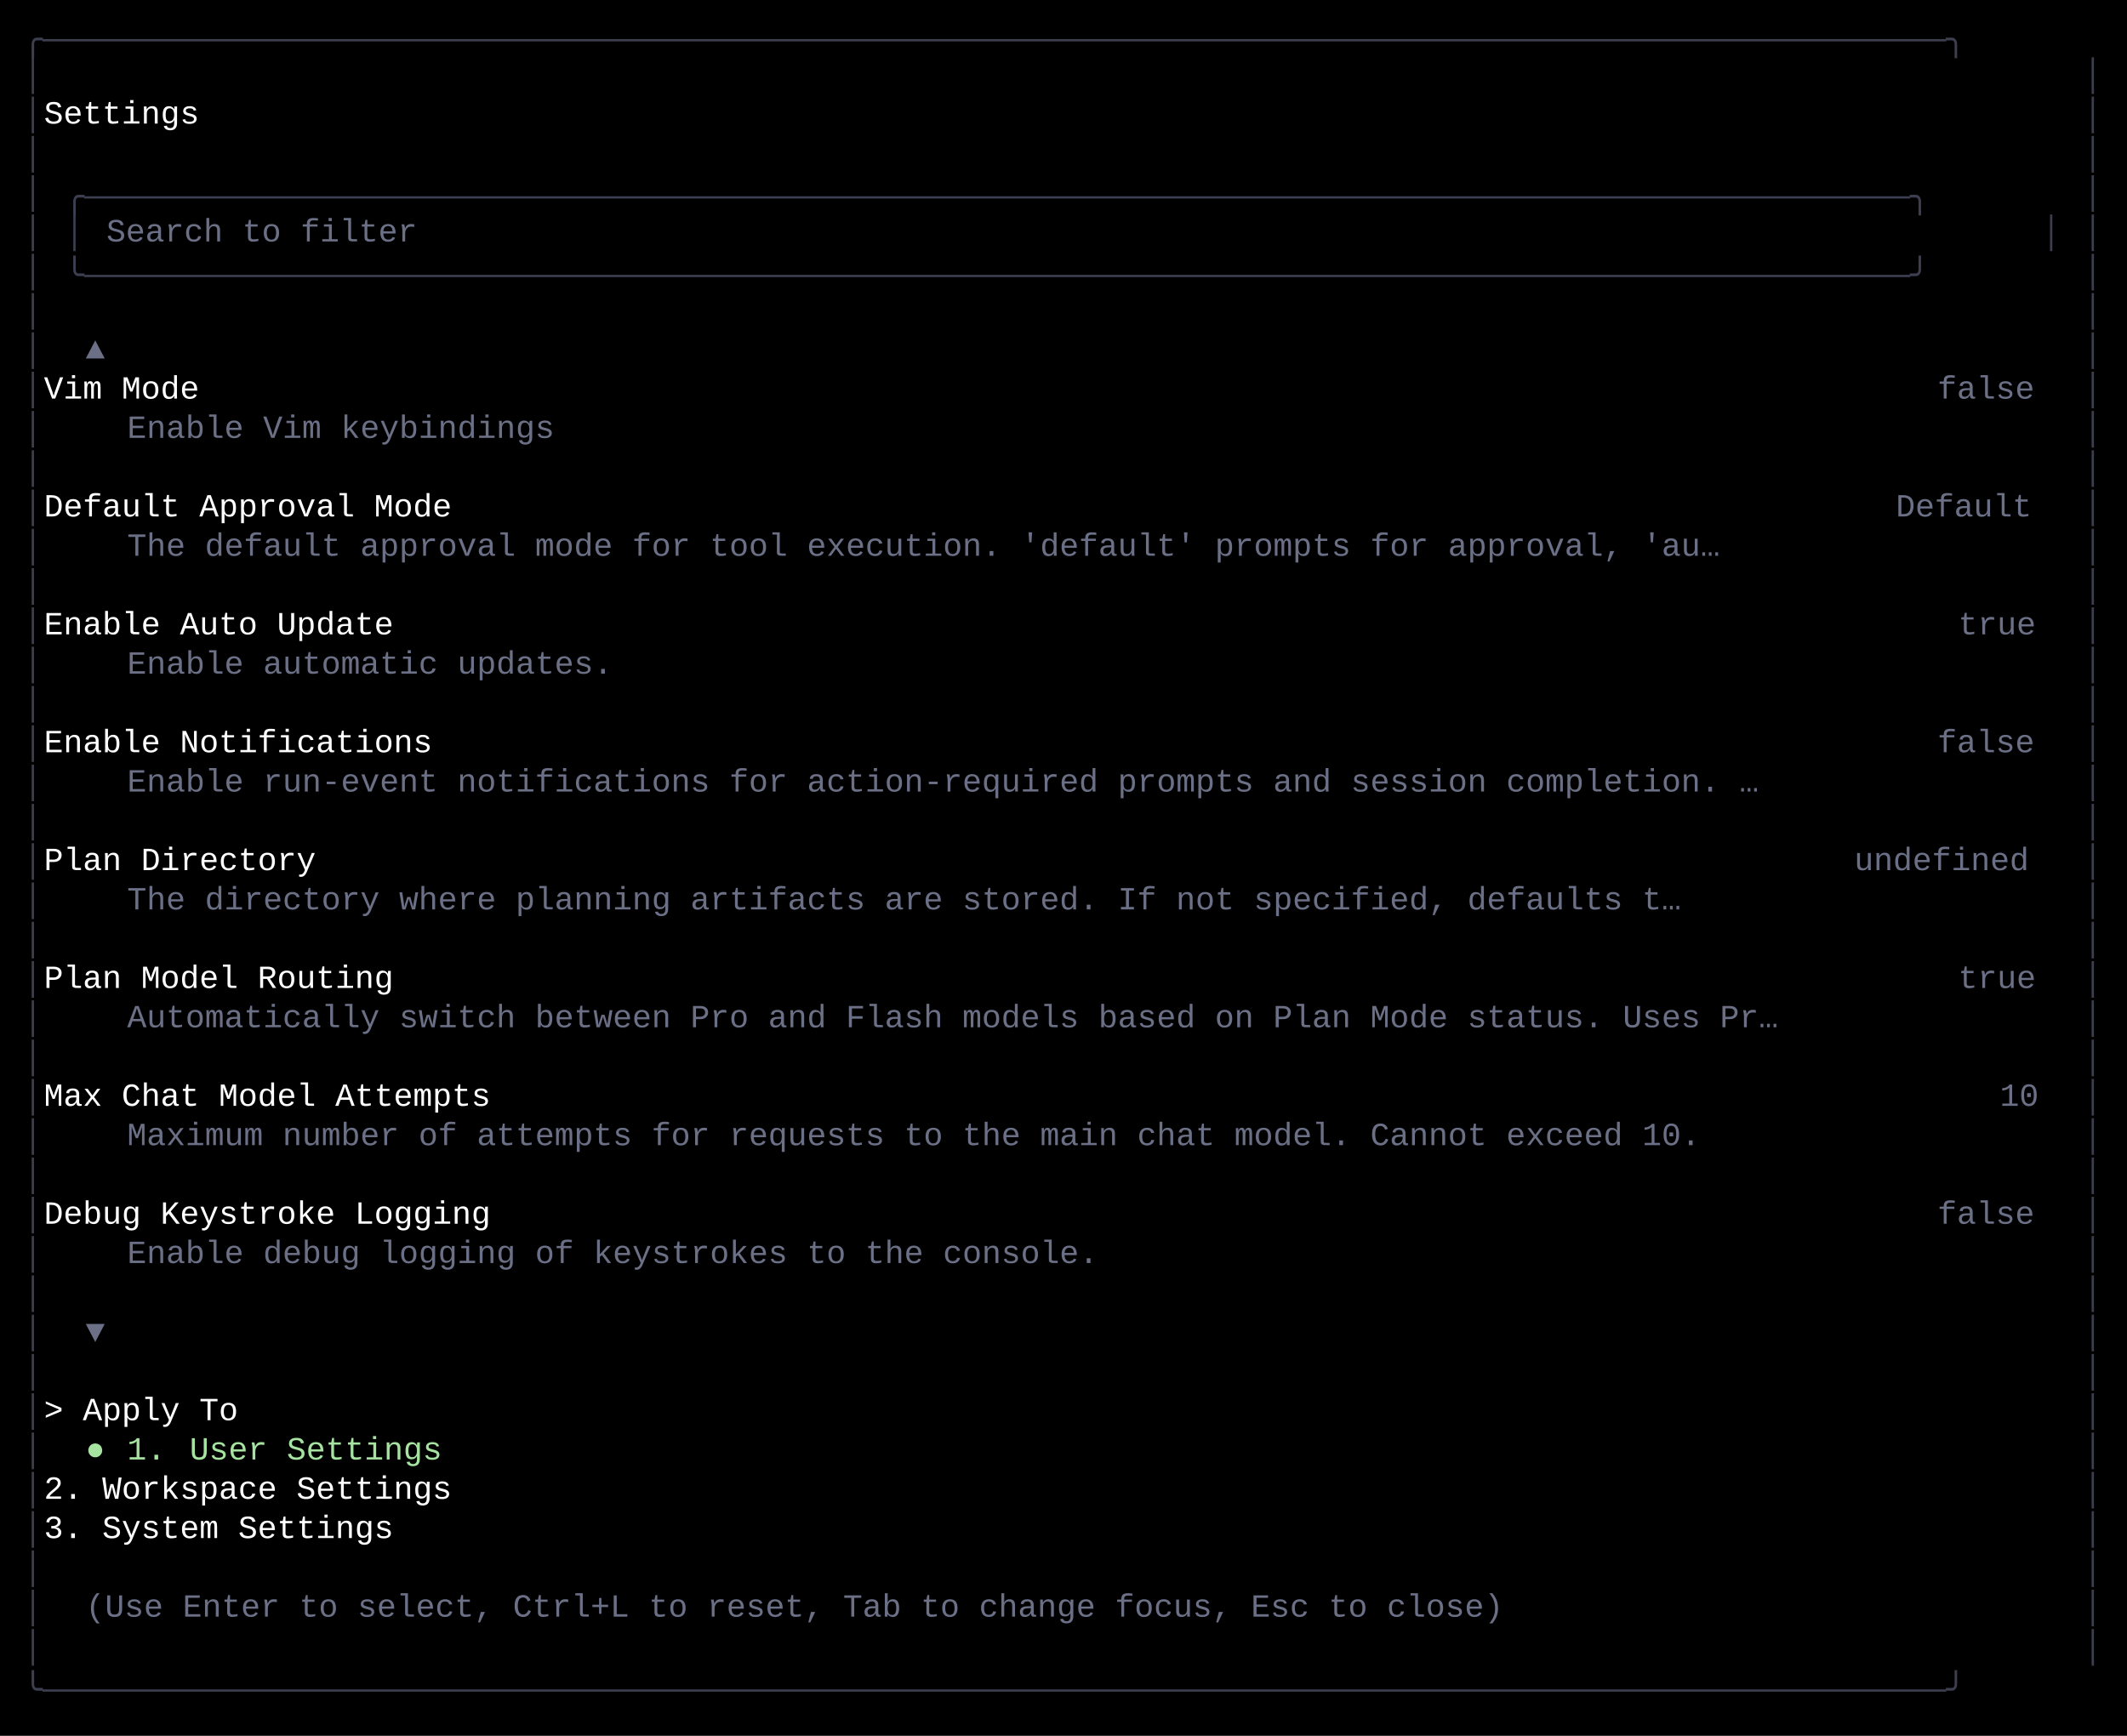
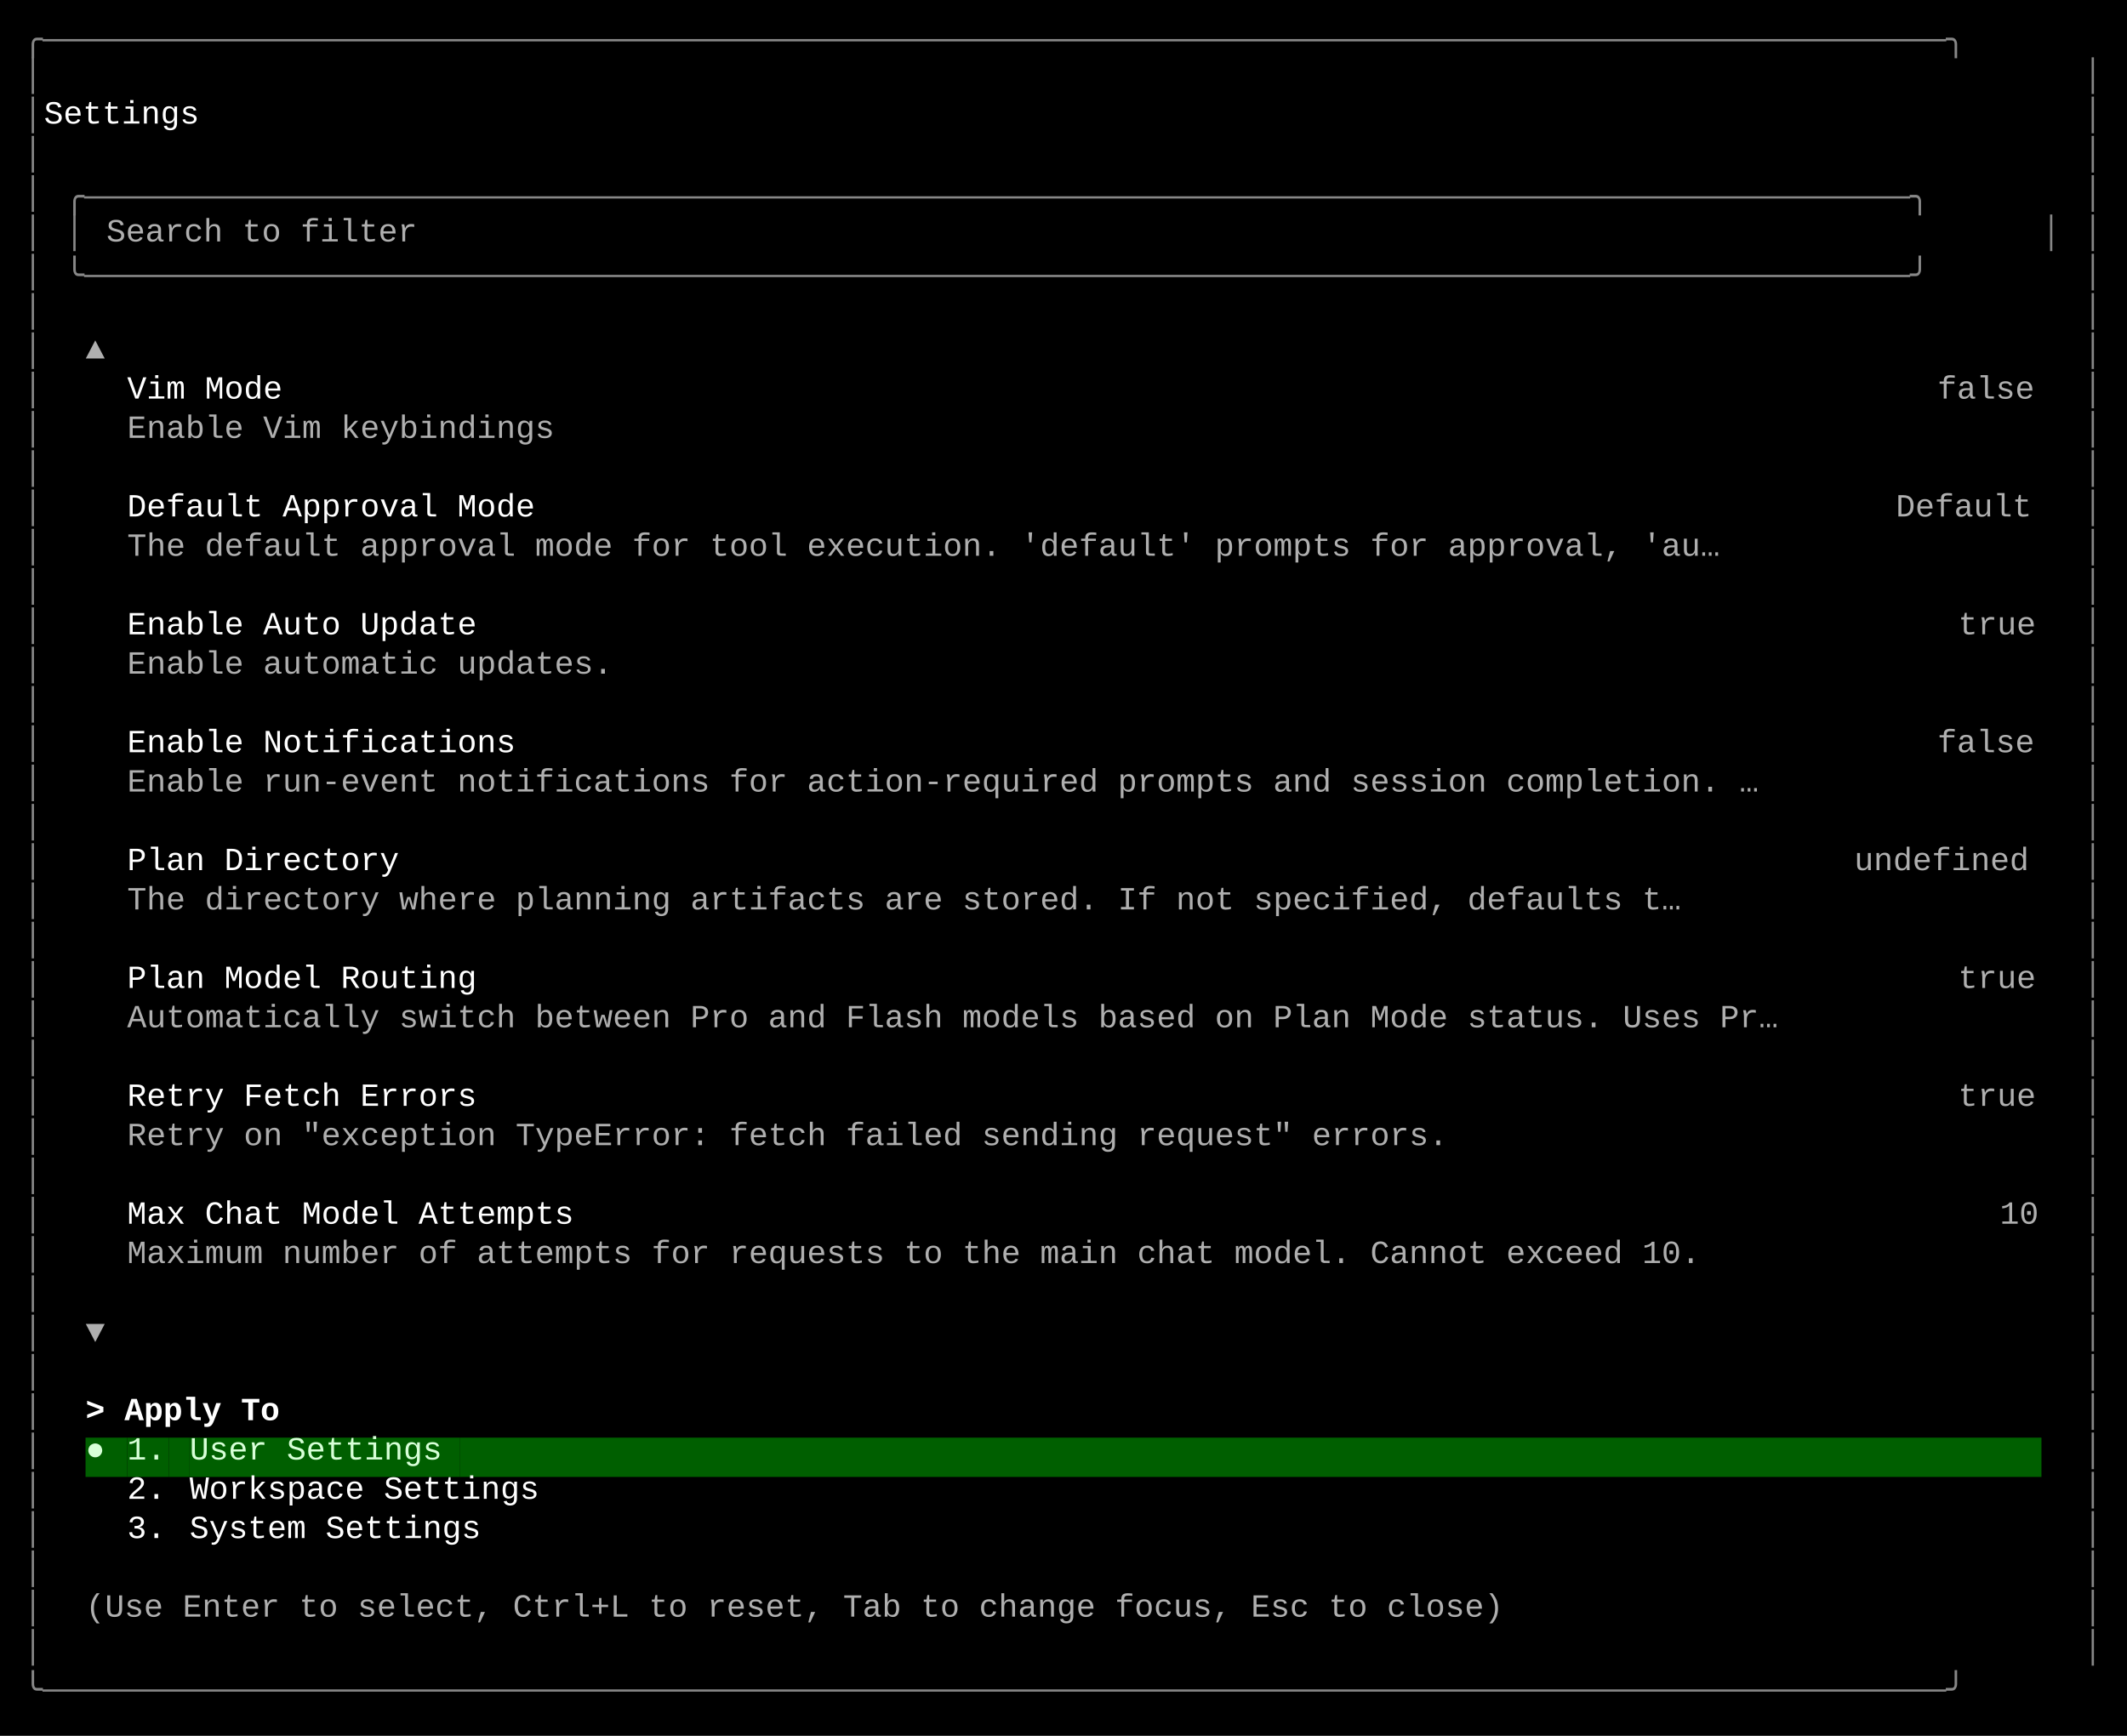
<svg xmlns="http://www.w3.org/2000/svg" width="920" height="751" viewBox="0 0 920 751">
  <style>
    text { font-family: Consolas, "Courier New", monospace; font-size: 14px; dominant-baseline: text-before-edge; white-space: pre; }
  </style>
  <rect width="920" height="751" fill="#000000" />
  <g transform="translate(10, 10)">
-     <text x="0" y="2" fill="#3d3f51" textLength="900" lengthAdjust="spacingAndGlyphs">╭──────────────────────────────────────────────────────────────────────────────────────────────────╮</text>
-     <text x="0" y="19" fill="#3d3f51" textLength="9" lengthAdjust="spacingAndGlyphs">│</text>
-     <text x="891" y="19" fill="#3d3f51" textLength="9" lengthAdjust="spacingAndGlyphs">│</text>
-     <text x="0" y="36" fill="#3d3f51" textLength="9" lengthAdjust="spacingAndGlyphs">│</text>
+     <text x="0" y="2" fill="#878787" textLength="900" lengthAdjust="spacingAndGlyphs">╭──────────────────────────────────────────────────────────────────────────────────────────────────╮</text>
+     <text x="0" y="19" fill="#878787" textLength="9" lengthAdjust="spacingAndGlyphs">│</text>
+     <text x="891" y="19" fill="#878787" textLength="9" lengthAdjust="spacingAndGlyphs">│</text>
+     <text x="0" y="36" fill="#878787" textLength="9" lengthAdjust="spacingAndGlyphs">│</text>
    <text x="9" y="36" fill="#ffffff" textLength="882" lengthAdjust="spacingAndGlyphs">    Settings                                                                                      </text>
-     <text x="891" y="36" fill="#3d3f51" textLength="9" lengthAdjust="spacingAndGlyphs">│</text>
-     <text x="0" y="53" fill="#3d3f51" textLength="9" lengthAdjust="spacingAndGlyphs">│</text>
-     <text x="891" y="53" fill="#3d3f51" textLength="9" lengthAdjust="spacingAndGlyphs">│</text>
-     <text x="0" y="70" fill="#3d3f51" textLength="9" lengthAdjust="spacingAndGlyphs">│</text>
-     <text x="18" y="70" fill="#3d3f51" textLength="864" lengthAdjust="spacingAndGlyphs">╭──────────────────────────────────────────────────────────────────────────────────────────────╮</text>
-     <text x="891" y="70" fill="#3d3f51" textLength="9" lengthAdjust="spacingAndGlyphs">│</text>
-     <text x="0" y="87" fill="#3d3f51" textLength="9" lengthAdjust="spacingAndGlyphs">│</text>
-     <text x="18" y="87" fill="#3d3f51" textLength="9" lengthAdjust="spacingAndGlyphs">│</text>
-     <text x="36" y="87" fill="#6c7086" textLength="144" lengthAdjust="spacingAndGlyphs">Search to filter</text>
-     <text x="873" y="87" fill="#3d3f51" textLength="9" lengthAdjust="spacingAndGlyphs">│</text>
-     <text x="891" y="87" fill="#3d3f51" textLength="9" lengthAdjust="spacingAndGlyphs">│</text>
-     <text x="0" y="104" fill="#3d3f51" textLength="9" lengthAdjust="spacingAndGlyphs">│</text>
-     <text x="18" y="104" fill="#3d3f51" textLength="864" lengthAdjust="spacingAndGlyphs">╰──────────────────────────────────────────────────────────────────────────────────────────────╯</text>
-     <text x="891" y="104" fill="#3d3f51" textLength="9" lengthAdjust="spacingAndGlyphs">│</text>
-     <text x="0" y="121" fill="#3d3f51" textLength="9" lengthAdjust="spacingAndGlyphs">│</text>
-     <text x="891" y="121" fill="#3d3f51" textLength="9" lengthAdjust="spacingAndGlyphs">│</text>
-     <text x="0" y="138" fill="#3d3f51" textLength="9" lengthAdjust="spacingAndGlyphs">│</text>
-     <text x="27" y="138" fill="#6c7086" textLength="9" lengthAdjust="spacingAndGlyphs">▲</text>
-     <text x="891" y="138" fill="#3d3f51" textLength="9" lengthAdjust="spacingAndGlyphs">│</text>
-     <text x="0" y="155" fill="#3d3f51" textLength="9" lengthAdjust="spacingAndGlyphs">│</text>
-     <text x="9" y="155" fill="#ffffff" textLength="819" lengthAdjust="spacingAndGlyphs">    Vim Mode                                                                               </text>
-     <text x="828" y="155" fill="#6c7086" textLength="45" lengthAdjust="spacingAndGlyphs">false</text>
-     <text x="891" y="155" fill="#3d3f51" textLength="9" lengthAdjust="spacingAndGlyphs">│</text>
-     <text x="0" y="172" fill="#3d3f51" textLength="9" lengthAdjust="spacingAndGlyphs">│</text>
-     <text x="45" y="172" fill="#6c7086" textLength="198" lengthAdjust="spacingAndGlyphs">Enable Vim keybindings</text>
-     <text x="891" y="172" fill="#3d3f51" textLength="9" lengthAdjust="spacingAndGlyphs">│</text>
-     <text x="0" y="189" fill="#3d3f51" textLength="9" lengthAdjust="spacingAndGlyphs">│</text>
-     <text x="891" y="189" fill="#3d3f51" textLength="9" lengthAdjust="spacingAndGlyphs">│</text>
-     <text x="0" y="206" fill="#3d3f51" textLength="9" lengthAdjust="spacingAndGlyphs">│</text>
-     <text x="9" y="206" fill="#ffffff" textLength="801" lengthAdjust="spacingAndGlyphs">    Default Approval Mode                                                                </text>
-     <text x="810" y="206" fill="#6c7086" textLength="63" lengthAdjust="spacingAndGlyphs">Default</text>
-     <text x="891" y="206" fill="#3d3f51" textLength="9" lengthAdjust="spacingAndGlyphs">│</text>
-     <text x="0" y="223" fill="#3d3f51" textLength="9" lengthAdjust="spacingAndGlyphs">│</text>
-     <text x="45" y="223" fill="#6c7086" textLength="738" lengthAdjust="spacingAndGlyphs">The default approval mode for tool execution. 'default' prompts for approval, 'au…</text>
-     <text x="891" y="223" fill="#3d3f51" textLength="9" lengthAdjust="spacingAndGlyphs">│</text>
-     <text x="0" y="240" fill="#3d3f51" textLength="9" lengthAdjust="spacingAndGlyphs">│</text>
-     <text x="891" y="240" fill="#3d3f51" textLength="9" lengthAdjust="spacingAndGlyphs">│</text>
-     <text x="0" y="257" fill="#3d3f51" textLength="9" lengthAdjust="spacingAndGlyphs">│</text>
-     <text x="9" y="257" fill="#ffffff" textLength="828" lengthAdjust="spacingAndGlyphs">    Enable Auto Update                                                                      </text>
-     <text x="837" y="257" fill="#6c7086" textLength="36" lengthAdjust="spacingAndGlyphs">true</text>
-     <text x="891" y="257" fill="#3d3f51" textLength="9" lengthAdjust="spacingAndGlyphs">│</text>
-     <text x="0" y="274" fill="#3d3f51" textLength="9" lengthAdjust="spacingAndGlyphs">│</text>
-     <text x="45" y="274" fill="#6c7086" textLength="225" lengthAdjust="spacingAndGlyphs">Enable automatic updates.</text>
-     <text x="891" y="274" fill="#3d3f51" textLength="9" lengthAdjust="spacingAndGlyphs">│</text>
-     <text x="0" y="291" fill="#3d3f51" textLength="9" lengthAdjust="spacingAndGlyphs">│</text>
-     <text x="891" y="291" fill="#3d3f51" textLength="9" lengthAdjust="spacingAndGlyphs">│</text>
-     <text x="0" y="308" fill="#3d3f51" textLength="9" lengthAdjust="spacingAndGlyphs">│</text>
-     <text x="9" y="308" fill="#ffffff" textLength="819" lengthAdjust="spacingAndGlyphs">    Enable Notifications                                                                   </text>
-     <text x="828" y="308" fill="#6c7086" textLength="45" lengthAdjust="spacingAndGlyphs">false</text>
-     <text x="891" y="308" fill="#3d3f51" textLength="9" lengthAdjust="spacingAndGlyphs">│</text>
-     <text x="0" y="325" fill="#3d3f51" textLength="9" lengthAdjust="spacingAndGlyphs">│</text>
-     <text x="45" y="325" fill="#6c7086" textLength="756" lengthAdjust="spacingAndGlyphs">Enable run-event notifications for action-required prompts and session completion. …</text>
-     <text x="891" y="325" fill="#3d3f51" textLength="9" lengthAdjust="spacingAndGlyphs">│</text>
-     <text x="0" y="342" fill="#3d3f51" textLength="9" lengthAdjust="spacingAndGlyphs">│</text>
-     <text x="891" y="342" fill="#3d3f51" textLength="9" lengthAdjust="spacingAndGlyphs">│</text>
-     <text x="0" y="359" fill="#3d3f51" textLength="9" lengthAdjust="spacingAndGlyphs">│</text>
-     <text x="9" y="359" fill="#ffffff" textLength="783" lengthAdjust="spacingAndGlyphs">    Plan Directory                                                                     </text>
-     <text x="792" y="359" fill="#6c7086" textLength="81" lengthAdjust="spacingAndGlyphs">undefined</text>
-     <text x="891" y="359" fill="#3d3f51" textLength="9" lengthAdjust="spacingAndGlyphs">│</text>
-     <text x="0" y="376" fill="#3d3f51" textLength="9" lengthAdjust="spacingAndGlyphs">│</text>
-     <text x="45" y="376" fill="#6c7086" textLength="720" lengthAdjust="spacingAndGlyphs">The directory where planning artifacts are stored. If not specified, defaults t…</text>
-     <text x="891" y="376" fill="#3d3f51" textLength="9" lengthAdjust="spacingAndGlyphs">│</text>
-     <text x="0" y="393" fill="#3d3f51" textLength="9" lengthAdjust="spacingAndGlyphs">│</text>
-     <text x="891" y="393" fill="#3d3f51" textLength="9" lengthAdjust="spacingAndGlyphs">│</text>
-     <text x="0" y="410" fill="#3d3f51" textLength="9" lengthAdjust="spacingAndGlyphs">│</text>
-     <text x="9" y="410" fill="#ffffff" textLength="828" lengthAdjust="spacingAndGlyphs">    Plan Model Routing                                                                      </text>
-     <text x="837" y="410" fill="#6c7086" textLength="36" lengthAdjust="spacingAndGlyphs">true</text>
-     <text x="891" y="410" fill="#3d3f51" textLength="9" lengthAdjust="spacingAndGlyphs">│</text>
-     <text x="0" y="427" fill="#3d3f51" textLength="9" lengthAdjust="spacingAndGlyphs">│</text>
-     <text x="45" y="427" fill="#6c7086" textLength="765" lengthAdjust="spacingAndGlyphs">Automatically switch between Pro and Flash models based on Plan Mode status. Uses Pr…</text>
-     <text x="891" y="427" fill="#3d3f51" textLength="9" lengthAdjust="spacingAndGlyphs">│</text>
-     <text x="0" y="444" fill="#3d3f51" textLength="9" lengthAdjust="spacingAndGlyphs">│</text>
-     <text x="891" y="444" fill="#3d3f51" textLength="9" lengthAdjust="spacingAndGlyphs">│</text>
-     <text x="0" y="461" fill="#3d3f51" textLength="9" lengthAdjust="spacingAndGlyphs">│</text>
-     <text x="9" y="461" fill="#ffffff" textLength="846" lengthAdjust="spacingAndGlyphs">    Max Chat Model Attempts                                                                   </text>
-     <text x="855" y="461" fill="#6c7086" textLength="18" lengthAdjust="spacingAndGlyphs">10</text>
-     <text x="891" y="461" fill="#3d3f51" textLength="9" lengthAdjust="spacingAndGlyphs">│</text>
-     <text x="0" y="478" fill="#3d3f51" textLength="9" lengthAdjust="spacingAndGlyphs">│</text>
-     <text x="45" y="478" fill="#6c7086" textLength="729" lengthAdjust="spacingAndGlyphs">Maximum number of attempts for requests to the main chat model. Cannot exceed 10.</text>
-     <text x="891" y="478" fill="#3d3f51" textLength="9" lengthAdjust="spacingAndGlyphs">│</text>
-     <text x="0" y="495" fill="#3d3f51" textLength="9" lengthAdjust="spacingAndGlyphs">│</text>
-     <text x="891" y="495" fill="#3d3f51" textLength="9" lengthAdjust="spacingAndGlyphs">│</text>
-     <text x="0" y="512" fill="#3d3f51" textLength="9" lengthAdjust="spacingAndGlyphs">│</text>
-     <text x="9" y="512" fill="#ffffff" textLength="819" lengthAdjust="spacingAndGlyphs">    Debug Keystroke Logging                                                                </text>
-     <text x="828" y="512" fill="#6c7086" textLength="45" lengthAdjust="spacingAndGlyphs">false</text>
-     <text x="891" y="512" fill="#3d3f51" textLength="9" lengthAdjust="spacingAndGlyphs">│</text>
-     <text x="0" y="529" fill="#3d3f51" textLength="9" lengthAdjust="spacingAndGlyphs">│</text>
-     <text x="45" y="529" fill="#6c7086" textLength="450" lengthAdjust="spacingAndGlyphs">Enable debug logging of keystrokes to the console.</text>
-     <text x="891" y="529" fill="#3d3f51" textLength="9" lengthAdjust="spacingAndGlyphs">│</text>
-     <text x="0" y="546" fill="#3d3f51" textLength="9" lengthAdjust="spacingAndGlyphs">│</text>
-     <text x="891" y="546" fill="#3d3f51" textLength="9" lengthAdjust="spacingAndGlyphs">│</text>
-     <text x="0" y="563" fill="#3d3f51" textLength="9" lengthAdjust="spacingAndGlyphs">│</text>
-     <text x="27" y="563" fill="#6c7086" textLength="9" lengthAdjust="spacingAndGlyphs">▼</text>
-     <text x="891" y="563" fill="#3d3f51" textLength="9" lengthAdjust="spacingAndGlyphs">│</text>
-     <text x="0" y="580" fill="#3d3f51" textLength="9" lengthAdjust="spacingAndGlyphs">│</text>
-     <text x="891" y="580" fill="#3d3f51" textLength="9" lengthAdjust="spacingAndGlyphs">│</text>
-     <text x="0" y="597" fill="#3d3f51" textLength="9" lengthAdjust="spacingAndGlyphs">│</text>
-     <text x="9" y="597" fill="#ffffff" textLength="882" lengthAdjust="spacingAndGlyphs">  &gt; Apply To                                                                                      </text>
-     <text x="891" y="597" fill="#3d3f51" textLength="9" lengthAdjust="spacingAndGlyphs">│</text>
-     <text x="0" y="614" fill="#3d3f51" textLength="9" lengthAdjust="spacingAndGlyphs">│</text>
-     <text x="27" y="614" fill="#a6e3a1" textLength="9" lengthAdjust="spacingAndGlyphs">●</text>
-     <text x="45" y="614" fill="#a6e3a1" textLength="18" lengthAdjust="spacingAndGlyphs">1.</text>
-     <text x="72" y="614" fill="#a6e3a1" textLength="117" lengthAdjust="spacingAndGlyphs">User Settings</text>
-     <text x="891" y="614" fill="#3d3f51" textLength="9" lengthAdjust="spacingAndGlyphs">│</text>
-     <text x="0" y="631" fill="#3d3f51" textLength="9" lengthAdjust="spacingAndGlyphs">│</text>
-     <text x="9" y="631" fill="#ffffff" textLength="882" lengthAdjust="spacingAndGlyphs">    2. Workspace Settings                                                                         </text>
-     <text x="891" y="631" fill="#3d3f51" textLength="9" lengthAdjust="spacingAndGlyphs">│</text>
-     <text x="0" y="648" fill="#3d3f51" textLength="9" lengthAdjust="spacingAndGlyphs">│</text>
-     <text x="9" y="648" fill="#ffffff" textLength="882" lengthAdjust="spacingAndGlyphs">    3. System Settings                                                                            </text>
-     <text x="891" y="648" fill="#3d3f51" textLength="9" lengthAdjust="spacingAndGlyphs">│</text>
-     <text x="0" y="665" fill="#3d3f51" textLength="9" lengthAdjust="spacingAndGlyphs">│</text>
-     <text x="891" y="665" fill="#3d3f51" textLength="9" lengthAdjust="spacingAndGlyphs">│</text>
-     <text x="0" y="682" fill="#3d3f51" textLength="9" lengthAdjust="spacingAndGlyphs">│</text>
-     <text x="27" y="682" fill="#6c7086" textLength="657" lengthAdjust="spacingAndGlyphs">(Use Enter to select, Ctrl+L to reset, Tab to change focus, Esc to close)</text>
-     <text x="891" y="682" fill="#3d3f51" textLength="9" lengthAdjust="spacingAndGlyphs">│</text>
-     <text x="0" y="699" fill="#3d3f51" textLength="9" lengthAdjust="spacingAndGlyphs">│</text>
-     <text x="891" y="699" fill="#3d3f51" textLength="9" lengthAdjust="spacingAndGlyphs">│</text>
-     <text x="0" y="716" fill="#3d3f51" textLength="900" lengthAdjust="spacingAndGlyphs">╰──────────────────────────────────────────────────────────────────────────────────────────────────╯</text>
+     <text x="891" y="36" fill="#878787" textLength="9" lengthAdjust="spacingAndGlyphs">│</text>
+     <text x="0" y="53" fill="#878787" textLength="9" lengthAdjust="spacingAndGlyphs">│</text>
+     <text x="891" y="53" fill="#878787" textLength="9" lengthAdjust="spacingAndGlyphs">│</text>
+     <text x="0" y="70" fill="#878787" textLength="9" lengthAdjust="spacingAndGlyphs">│</text>
+     <text x="18" y="70" fill="#878787" textLength="864" lengthAdjust="spacingAndGlyphs">╭──────────────────────────────────────────────────────────────────────────────────────────────╮</text>
+     <text x="891" y="70" fill="#878787" textLength="9" lengthAdjust="spacingAndGlyphs">│</text>
+     <text x="0" y="87" fill="#878787" textLength="9" lengthAdjust="spacingAndGlyphs">│</text>
+     <text x="18" y="87" fill="#878787" textLength="9" lengthAdjust="spacingAndGlyphs">│</text>
+     <text x="36" y="87" fill="#afafaf" textLength="144" lengthAdjust="spacingAndGlyphs">Search to filter</text>
+     <text x="873" y="87" fill="#878787" textLength="9" lengthAdjust="spacingAndGlyphs">│</text>
+     <text x="891" y="87" fill="#878787" textLength="9" lengthAdjust="spacingAndGlyphs">│</text>
+     <text x="0" y="104" fill="#878787" textLength="9" lengthAdjust="spacingAndGlyphs">│</text>
+     <text x="18" y="104" fill="#878787" textLength="864" lengthAdjust="spacingAndGlyphs">╰──────────────────────────────────────────────────────────────────────────────────────────────╯</text>
+     <text x="891" y="104" fill="#878787" textLength="9" lengthAdjust="spacingAndGlyphs">│</text>
+     <text x="0" y="121" fill="#878787" textLength="9" lengthAdjust="spacingAndGlyphs">│</text>
+     <text x="891" y="121" fill="#878787" textLength="9" lengthAdjust="spacingAndGlyphs">│</text>
+     <text x="0" y="138" fill="#878787" textLength="9" lengthAdjust="spacingAndGlyphs">│</text>
+     <text x="27" y="138" fill="#afafaf" textLength="9" lengthAdjust="spacingAndGlyphs">▲</text>
+     <text x="891" y="138" fill="#878787" textLength="9" lengthAdjust="spacingAndGlyphs">│</text>
+     <text x="0" y="155" fill="#878787" textLength="9" lengthAdjust="spacingAndGlyphs">│</text>
+     <text x="45" y="155" fill="#ffffff" textLength="72" lengthAdjust="spacingAndGlyphs">Vim Mode</text>
+     <text x="828" y="155" fill="#afafaf" textLength="45" lengthAdjust="spacingAndGlyphs">false</text>
+     <text x="891" y="155" fill="#878787" textLength="9" lengthAdjust="spacingAndGlyphs">│</text>
+     <text x="0" y="172" fill="#878787" textLength="9" lengthAdjust="spacingAndGlyphs">│</text>
+     <text x="45" y="172" fill="#afafaf" textLength="198" lengthAdjust="spacingAndGlyphs">Enable Vim keybindings</text>
+     <text x="891" y="172" fill="#878787" textLength="9" lengthAdjust="spacingAndGlyphs">│</text>
+     <text x="0" y="189" fill="#878787" textLength="9" lengthAdjust="spacingAndGlyphs">│</text>
+     <text x="891" y="189" fill="#878787" textLength="9" lengthAdjust="spacingAndGlyphs">│</text>
+     <text x="0" y="206" fill="#878787" textLength="9" lengthAdjust="spacingAndGlyphs">│</text>
+     <text x="45" y="206" fill="#ffffff" textLength="189" lengthAdjust="spacingAndGlyphs">Default Approval Mode</text>
+     <text x="810" y="206" fill="#afafaf" textLength="63" lengthAdjust="spacingAndGlyphs">Default</text>
+     <text x="891" y="206" fill="#878787" textLength="9" lengthAdjust="spacingAndGlyphs">│</text>
+     <text x="0" y="223" fill="#878787" textLength="9" lengthAdjust="spacingAndGlyphs">│</text>
+     <text x="45" y="223" fill="#afafaf" textLength="738" lengthAdjust="spacingAndGlyphs">The default approval mode for tool execution. 'default' prompts for approval, 'au…</text>
+     <text x="891" y="223" fill="#878787" textLength="9" lengthAdjust="spacingAndGlyphs">│</text>
+     <text x="0" y="240" fill="#878787" textLength="9" lengthAdjust="spacingAndGlyphs">│</text>
+     <text x="891" y="240" fill="#878787" textLength="9" lengthAdjust="spacingAndGlyphs">│</text>
+     <text x="0" y="257" fill="#878787" textLength="9" lengthAdjust="spacingAndGlyphs">│</text>
+     <text x="45" y="257" fill="#ffffff" textLength="162" lengthAdjust="spacingAndGlyphs">Enable Auto Update</text>
+     <text x="837" y="257" fill="#afafaf" textLength="36" lengthAdjust="spacingAndGlyphs">true</text>
+     <text x="891" y="257" fill="#878787" textLength="9" lengthAdjust="spacingAndGlyphs">│</text>
+     <text x="0" y="274" fill="#878787" textLength="9" lengthAdjust="spacingAndGlyphs">│</text>
+     <text x="45" y="274" fill="#afafaf" textLength="225" lengthAdjust="spacingAndGlyphs">Enable automatic updates.</text>
+     <text x="891" y="274" fill="#878787" textLength="9" lengthAdjust="spacingAndGlyphs">│</text>
+     <text x="0" y="291" fill="#878787" textLength="9" lengthAdjust="spacingAndGlyphs">│</text>
+     <text x="891" y="291" fill="#878787" textLength="9" lengthAdjust="spacingAndGlyphs">│</text>
+     <text x="0" y="308" fill="#878787" textLength="9" lengthAdjust="spacingAndGlyphs">│</text>
+     <text x="45" y="308" fill="#ffffff" textLength="180" lengthAdjust="spacingAndGlyphs">Enable Notifications</text>
+     <text x="828" y="308" fill="#afafaf" textLength="45" lengthAdjust="spacingAndGlyphs">false</text>
+     <text x="891" y="308" fill="#878787" textLength="9" lengthAdjust="spacingAndGlyphs">│</text>
+     <text x="0" y="325" fill="#878787" textLength="9" lengthAdjust="spacingAndGlyphs">│</text>
+     <text x="45" y="325" fill="#afafaf" textLength="756" lengthAdjust="spacingAndGlyphs">Enable run-event notifications for action-required prompts and session completion. …</text>
+     <text x="891" y="325" fill="#878787" textLength="9" lengthAdjust="spacingAndGlyphs">│</text>
+     <text x="0" y="342" fill="#878787" textLength="9" lengthAdjust="spacingAndGlyphs">│</text>
+     <text x="891" y="342" fill="#878787" textLength="9" lengthAdjust="spacingAndGlyphs">│</text>
+     <text x="0" y="359" fill="#878787" textLength="9" lengthAdjust="spacingAndGlyphs">│</text>
+     <text x="45" y="359" fill="#ffffff" textLength="126" lengthAdjust="spacingAndGlyphs">Plan Directory</text>
+     <text x="792" y="359" fill="#afafaf" textLength="81" lengthAdjust="spacingAndGlyphs">undefined</text>
+     <text x="891" y="359" fill="#878787" textLength="9" lengthAdjust="spacingAndGlyphs">│</text>
+     <text x="0" y="376" fill="#878787" textLength="9" lengthAdjust="spacingAndGlyphs">│</text>
+     <text x="45" y="376" fill="#afafaf" textLength="720" lengthAdjust="spacingAndGlyphs">The directory where planning artifacts are stored. If not specified, defaults t…</text>
+     <text x="891" y="376" fill="#878787" textLength="9" lengthAdjust="spacingAndGlyphs">│</text>
+     <text x="0" y="393" fill="#878787" textLength="9" lengthAdjust="spacingAndGlyphs">│</text>
+     <text x="891" y="393" fill="#878787" textLength="9" lengthAdjust="spacingAndGlyphs">│</text>
+     <text x="0" y="410" fill="#878787" textLength="9" lengthAdjust="spacingAndGlyphs">│</text>
+     <text x="45" y="410" fill="#ffffff" textLength="162" lengthAdjust="spacingAndGlyphs">Plan Model Routing</text>
+     <text x="837" y="410" fill="#afafaf" textLength="36" lengthAdjust="spacingAndGlyphs">true</text>
+     <text x="891" y="410" fill="#878787" textLength="9" lengthAdjust="spacingAndGlyphs">│</text>
+     <text x="0" y="427" fill="#878787" textLength="9" lengthAdjust="spacingAndGlyphs">│</text>
+     <text x="45" y="427" fill="#afafaf" textLength="765" lengthAdjust="spacingAndGlyphs">Automatically switch between Pro and Flash models based on Plan Mode status. Uses Pr…</text>
+     <text x="891" y="427" fill="#878787" textLength="9" lengthAdjust="spacingAndGlyphs">│</text>
+     <text x="0" y="444" fill="#878787" textLength="9" lengthAdjust="spacingAndGlyphs">│</text>
+     <text x="891" y="444" fill="#878787" textLength="9" lengthAdjust="spacingAndGlyphs">│</text>
+     <text x="0" y="461" fill="#878787" textLength="9" lengthAdjust="spacingAndGlyphs">│</text>
+     <text x="45" y="461" fill="#ffffff" textLength="162" lengthAdjust="spacingAndGlyphs">Retry Fetch Errors</text>
+     <text x="837" y="461" fill="#afafaf" textLength="36" lengthAdjust="spacingAndGlyphs">true</text>
+     <text x="891" y="461" fill="#878787" textLength="9" lengthAdjust="spacingAndGlyphs">│</text>
+     <text x="0" y="478" fill="#878787" textLength="9" lengthAdjust="spacingAndGlyphs">│</text>
+     <text x="45" y="478" fill="#afafaf" textLength="612" lengthAdjust="spacingAndGlyphs">Retry on "exception TypeError: fetch failed sending request" errors.</text>
+     <text x="891" y="478" fill="#878787" textLength="9" lengthAdjust="spacingAndGlyphs">│</text>
+     <text x="0" y="495" fill="#878787" textLength="9" lengthAdjust="spacingAndGlyphs">│</text>
+     <text x="891" y="495" fill="#878787" textLength="9" lengthAdjust="spacingAndGlyphs">│</text>
+     <text x="0" y="512" fill="#878787" textLength="9" lengthAdjust="spacingAndGlyphs">│</text>
+     <text x="45" y="512" fill="#ffffff" textLength="207" lengthAdjust="spacingAndGlyphs">Max Chat Model Attempts</text>
+     <text x="855" y="512" fill="#afafaf" textLength="18" lengthAdjust="spacingAndGlyphs">10</text>
+     <text x="891" y="512" fill="#878787" textLength="9" lengthAdjust="spacingAndGlyphs">│</text>
+     <text x="0" y="529" fill="#878787" textLength="9" lengthAdjust="spacingAndGlyphs">│</text>
+     <text x="45" y="529" fill="#afafaf" textLength="729" lengthAdjust="spacingAndGlyphs">Maximum number of attempts for requests to the main chat model. Cannot exceed 10.</text>
+     <text x="891" y="529" fill="#878787" textLength="9" lengthAdjust="spacingAndGlyphs">│</text>
+     <text x="0" y="546" fill="#878787" textLength="9" lengthAdjust="spacingAndGlyphs">│</text>
+     <text x="891" y="546" fill="#878787" textLength="9" lengthAdjust="spacingAndGlyphs">│</text>
+     <text x="0" y="563" fill="#878787" textLength="9" lengthAdjust="spacingAndGlyphs">│</text>
+     <text x="27" y="563" fill="#afafaf" textLength="9" lengthAdjust="spacingAndGlyphs">▼</text>
+     <text x="891" y="563" fill="#878787" textLength="9" lengthAdjust="spacingAndGlyphs">│</text>
+     <text x="0" y="580" fill="#878787" textLength="9" lengthAdjust="spacingAndGlyphs">│</text>
+     <text x="891" y="580" fill="#878787" textLength="9" lengthAdjust="spacingAndGlyphs">│</text>
+     <text x="0" y="597" fill="#878787" textLength="9" lengthAdjust="spacingAndGlyphs">│</text>
+     <text x="27" y="597" fill="#ffffff" textLength="90" lengthAdjust="spacingAndGlyphs" font-weight="bold">&gt; Apply To</text>
+     <text x="891" y="597" fill="#878787" textLength="9" lengthAdjust="spacingAndGlyphs">│</text>
+     <text x="0" y="614" fill="#878787" textLength="9" lengthAdjust="spacingAndGlyphs">│</text>
+     <rect x="27" y="612" width="9" height="17" fill="#005f00" />
+     <text x="27" y="614" fill="#d7ffd7" textLength="9" lengthAdjust="spacingAndGlyphs">●</text>
+     <rect x="36" y="612" width="9" height="17" fill="#005f00" />
+     <rect x="45" y="612" width="18" height="17" fill="#005f00" />
+     <text x="45" y="614" fill="#d7ffd7" textLength="18" lengthAdjust="spacingAndGlyphs">1.</text>
+     <rect x="63" y="612" width="9" height="17" fill="#005f00" />
+     <rect x="72" y="612" width="117" height="17" fill="#005f00" />
+     <text x="72" y="614" fill="#d7ffd7" textLength="117" lengthAdjust="spacingAndGlyphs">User Settings</text>
+     <rect x="189" y="612" width="684" height="17" fill="#005f00" />
+     <text x="891" y="614" fill="#878787" textLength="9" lengthAdjust="spacingAndGlyphs">│</text>
+     <text x="0" y="631" fill="#878787" textLength="9" lengthAdjust="spacingAndGlyphs">│</text>
+     <text x="45" y="631" fill="#ffffff" textLength="18" lengthAdjust="spacingAndGlyphs">2.</text>
+     <text x="72" y="631" fill="#ffffff" textLength="162" lengthAdjust="spacingAndGlyphs">Workspace Settings</text>
+     <text x="891" y="631" fill="#878787" textLength="9" lengthAdjust="spacingAndGlyphs">│</text>
+     <text x="0" y="648" fill="#878787" textLength="9" lengthAdjust="spacingAndGlyphs">│</text>
+     <text x="45" y="648" fill="#ffffff" textLength="18" lengthAdjust="spacingAndGlyphs">3.</text>
+     <text x="72" y="648" fill="#ffffff" textLength="135" lengthAdjust="spacingAndGlyphs">System Settings</text>
+     <text x="891" y="648" fill="#878787" textLength="9" lengthAdjust="spacingAndGlyphs">│</text>
+     <text x="0" y="665" fill="#878787" textLength="9" lengthAdjust="spacingAndGlyphs">│</text>
+     <text x="891" y="665" fill="#878787" textLength="9" lengthAdjust="spacingAndGlyphs">│</text>
+     <text x="0" y="682" fill="#878787" textLength="9" lengthAdjust="spacingAndGlyphs">│</text>
+     <text x="27" y="682" fill="#afafaf" textLength="657" lengthAdjust="spacingAndGlyphs">(Use Enter to select, Ctrl+L to reset, Tab to change focus, Esc to close)</text>
+     <text x="891" y="682" fill="#878787" textLength="9" lengthAdjust="spacingAndGlyphs">│</text>
+     <text x="0" y="699" fill="#878787" textLength="9" lengthAdjust="spacingAndGlyphs">│</text>
+     <text x="891" y="699" fill="#878787" textLength="9" lengthAdjust="spacingAndGlyphs">│</text>
+     <text x="0" y="716" fill="#878787" textLength="900" lengthAdjust="spacingAndGlyphs">╰──────────────────────────────────────────────────────────────────────────────────────────────────╯</text>
  </g>
</svg>
